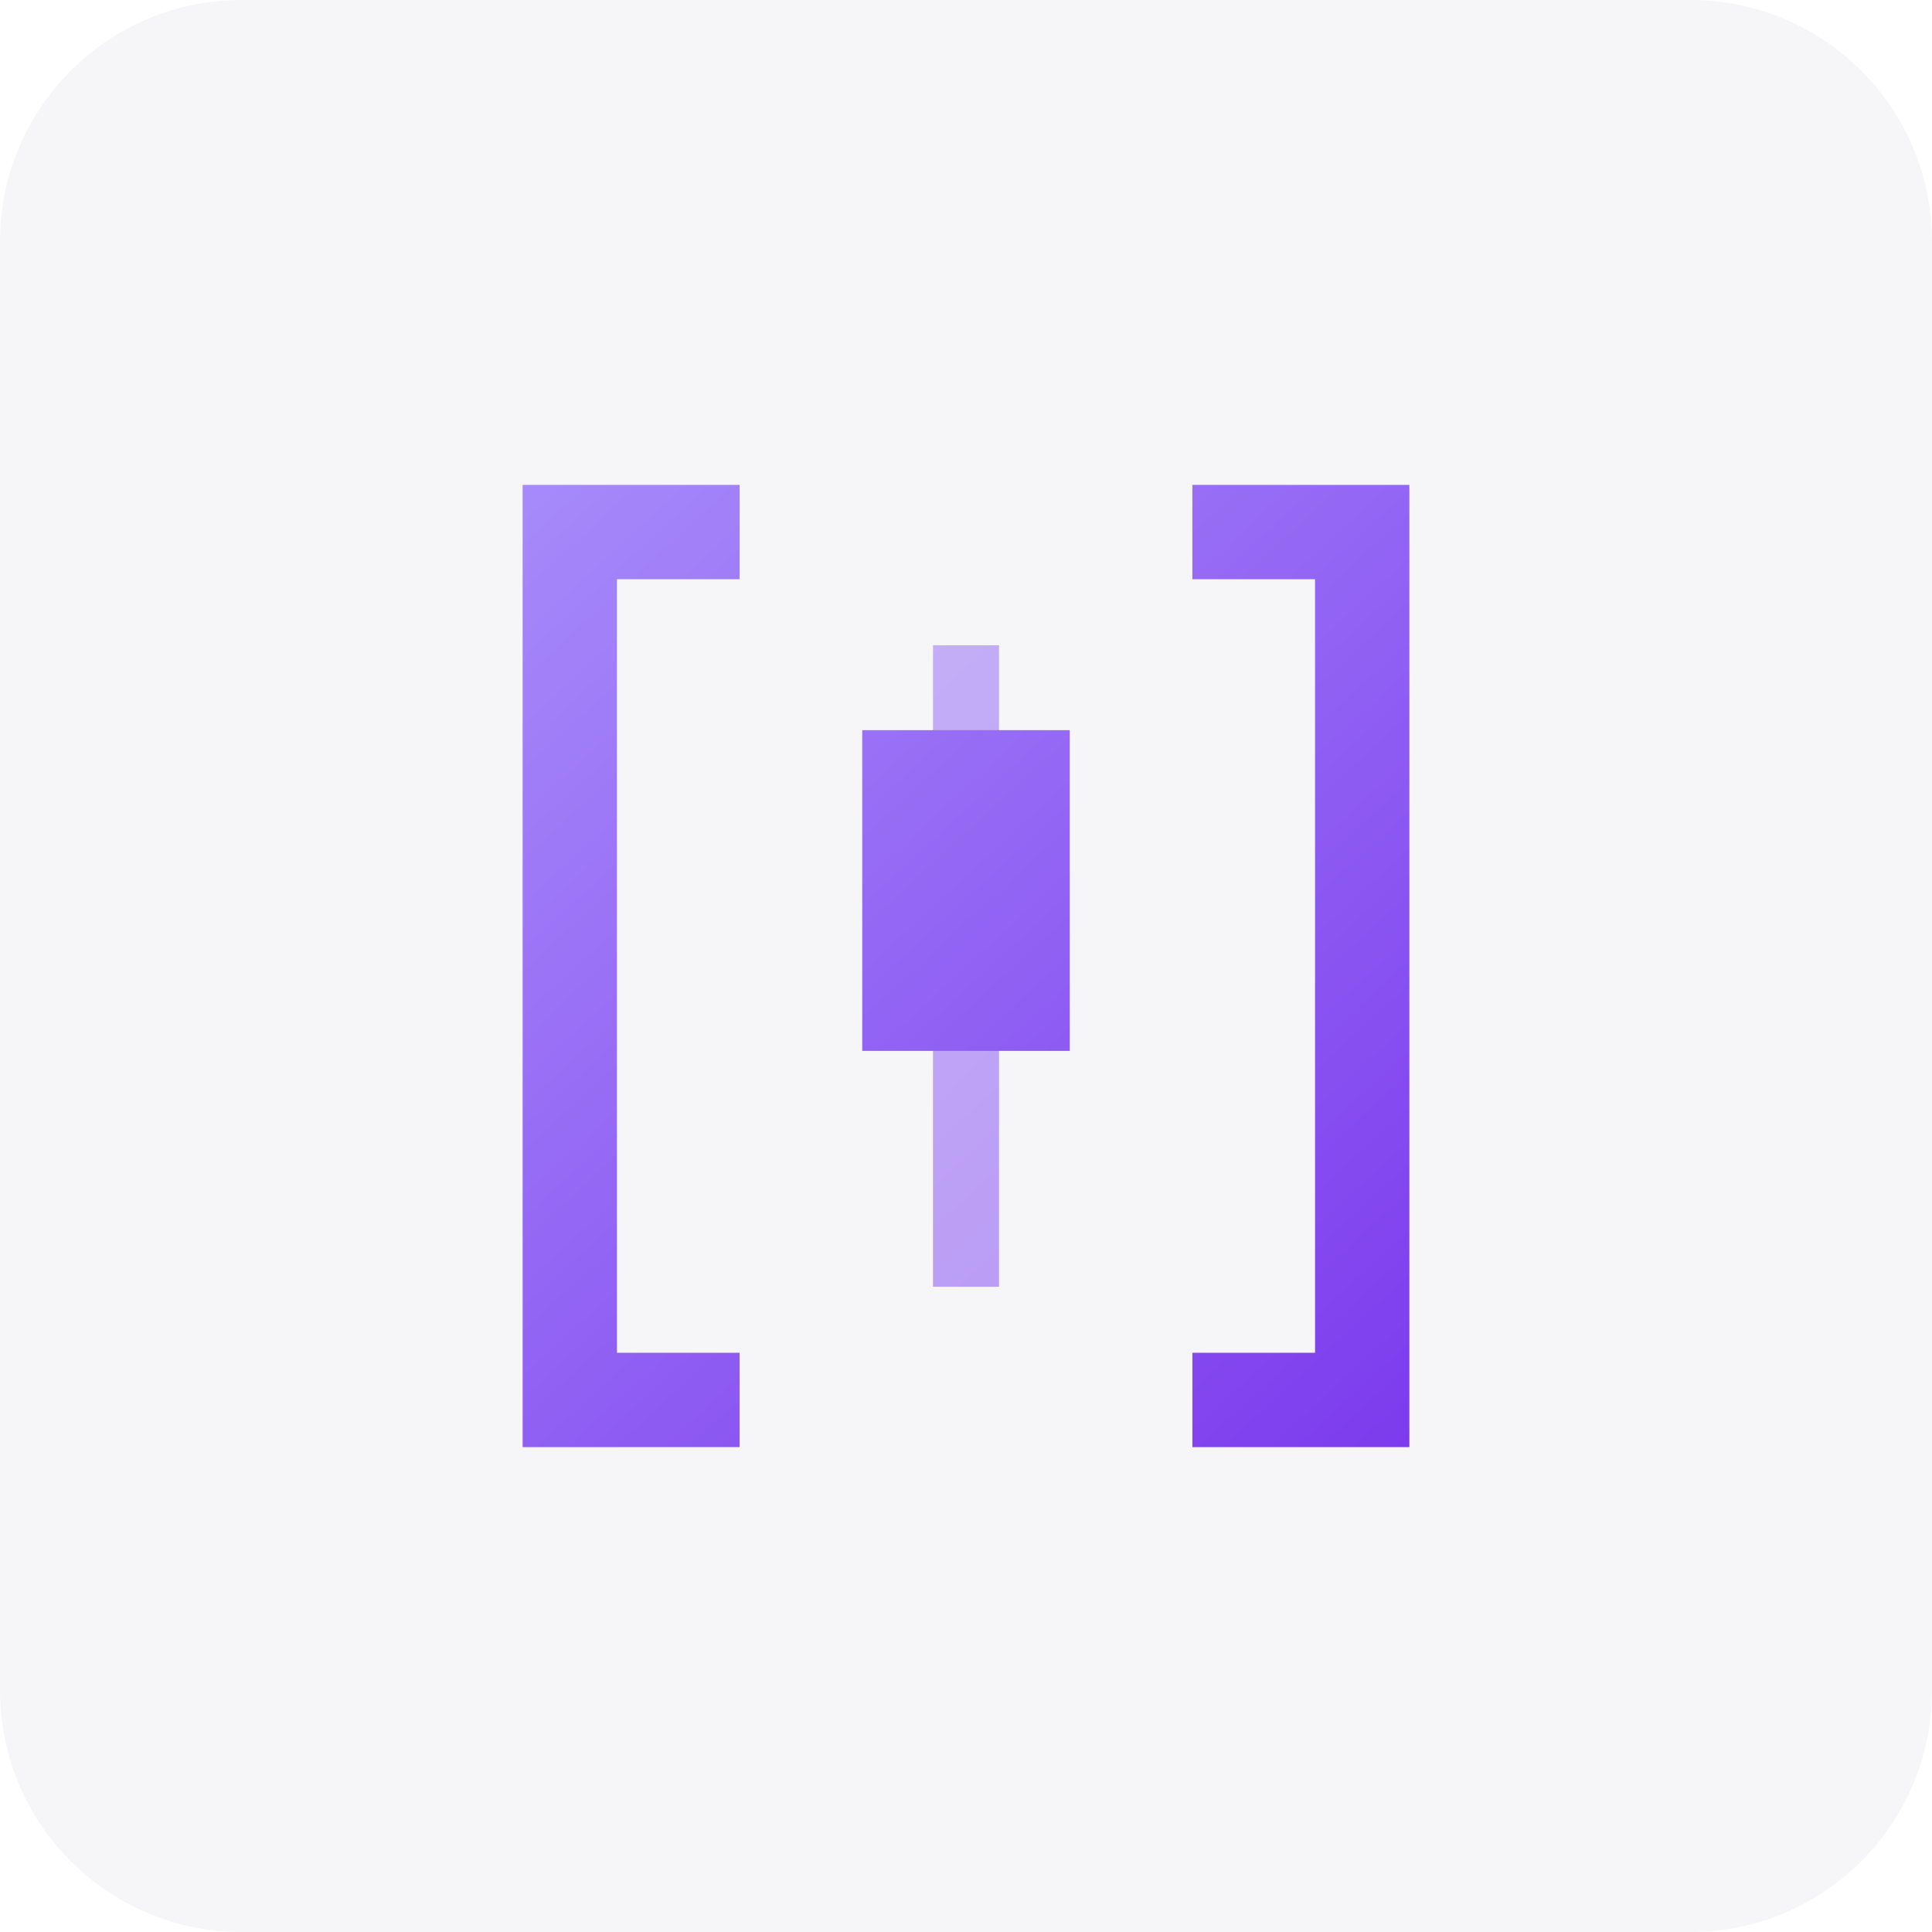
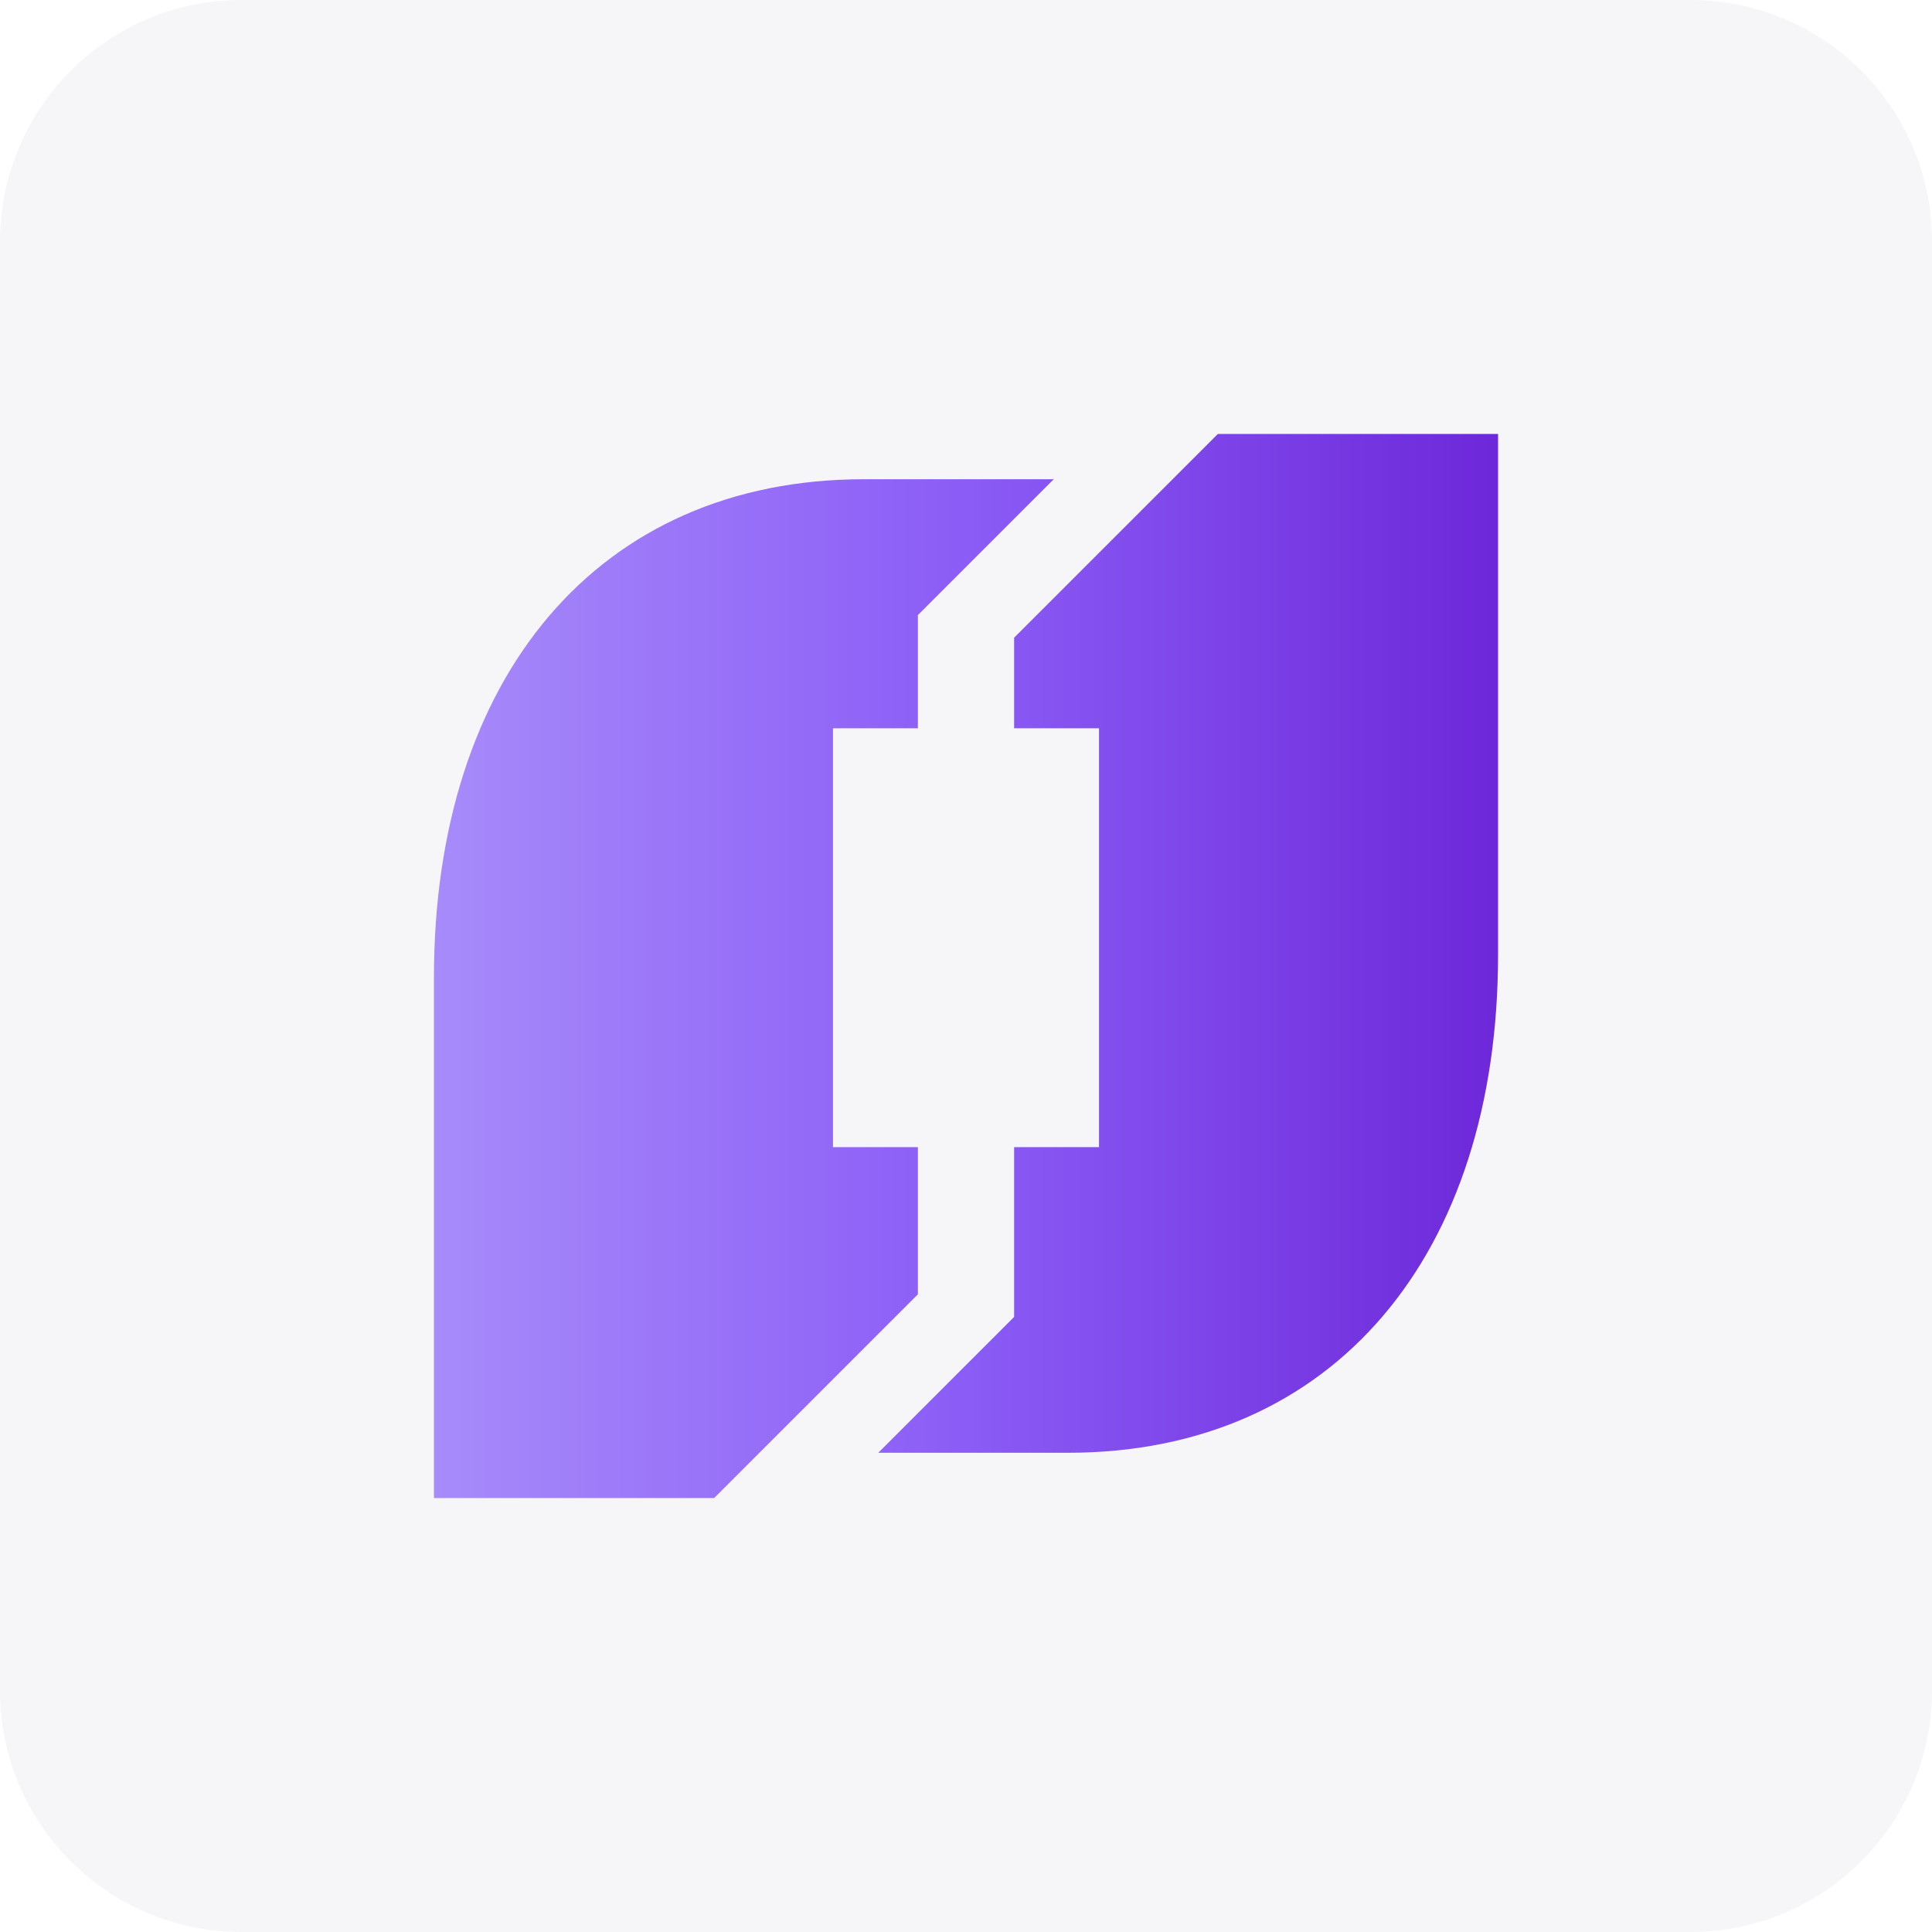
- <svg xmlns="http://www.w3.org/2000/svg" viewBox="0 0 64 64" fill="none" role="img" aria-label="Tick Stock Panel">
+ <svg xmlns="http://www.w3.org/2000/svg" viewBox="0 0 64 64" width="64" height="64" role="img" aria-label="Tick Stock Panel">
  <defs>
-     <linearGradient id="tsp-tile-light" x1="8" y1="6" x2="56" y2="58" gradientUnits="userSpaceOnUse">
+     <linearGradient id="tsp-tile-light" x1="8.5" y1="32" x2="55.5" y2="32" gradientUnits="userSpaceOnUse">
      <stop offset="0" stop-color="#A78BFA" />
-       <stop offset="1" stop-color="#7C3AED" />
+       <stop offset=".5" stop-color="#8B5CF6" />
+       <stop offset="1" stop-color="#6D28D9" />
    </linearGradient>
  </defs>
-   <rect x="0" y="0" width="64" height="64" rx="8" fill="#F6F6F8" />
-   <g transform="translate(12 12) scale(0.625)">
-     <path d="M20 9 H11 V55 H20" stroke="url(#tsp-tile-light)" stroke-width="5" stroke-linejoin="miter" stroke-linecap="butt" />
-     <path d="M44 9 H53 V55 H44" stroke="url(#tsp-tile-light)" stroke-width="5" stroke-linejoin="miter" stroke-linecap="butt" />
-     <line x1="32" y1="15" x2="32" y2="49" stroke="url(#tsp-tile-light)" stroke-width="3.5" stroke-linecap="butt" stroke-opacity="0.55" />
-     <rect x="26.5" y="19.5" width="11" height="17" fill="url(#tsp-tile-light)" />
+   <rect width="64" height="64" rx="8" fill="#F6F6F8" />
+   <g transform="translate(8 8) scale(.75)">
+     <path fill="url(#tsp-tile-light)" d="M8.5 32.5C8.5 19.25 15.75 10.5 27.5 10.5H35.875L29.875 16.5V21.5H26.125V40H29.875V46.5L20.875 55.5H8.5Z" />
+     <path fill="url(#tsp-tile-light)" d="M34.125 17.5L43.125 8.5H55.5V31.5C55.5 44.75 48.25 53.5 36.5 53.5H28.125L34.125 47.5V40H37.875V21.5H34.125Z" />
  </g>
</svg>
